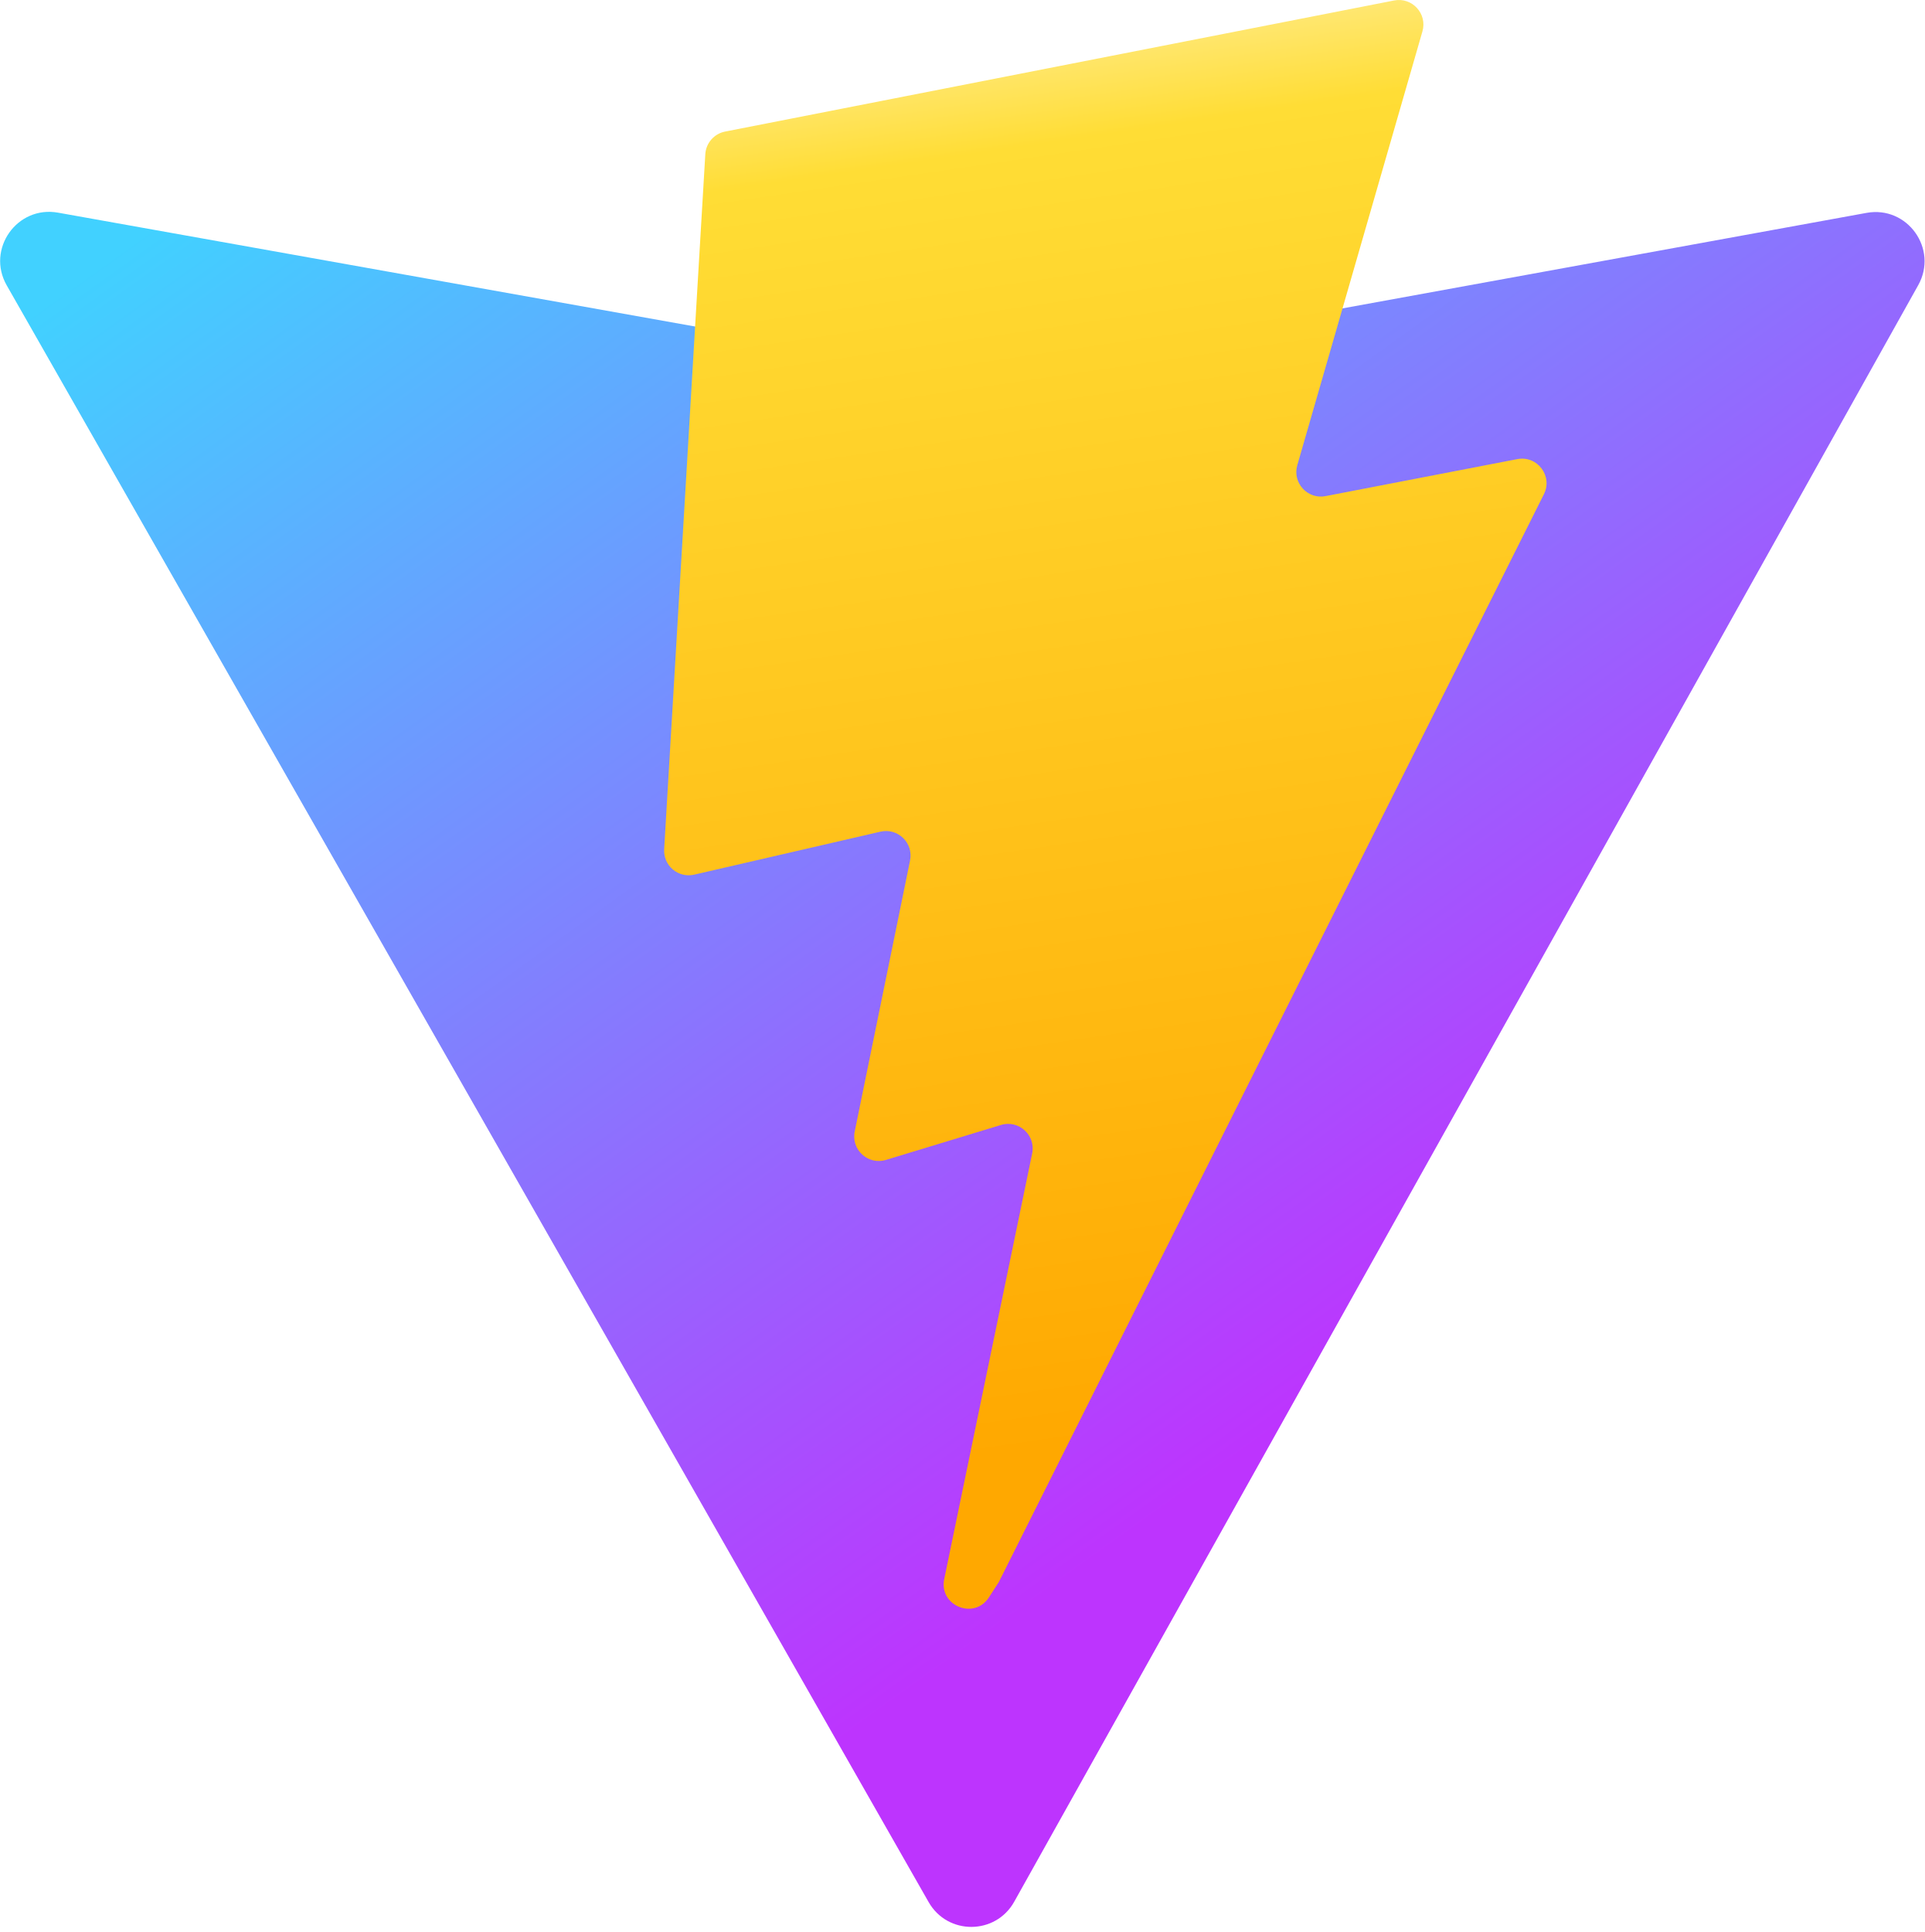
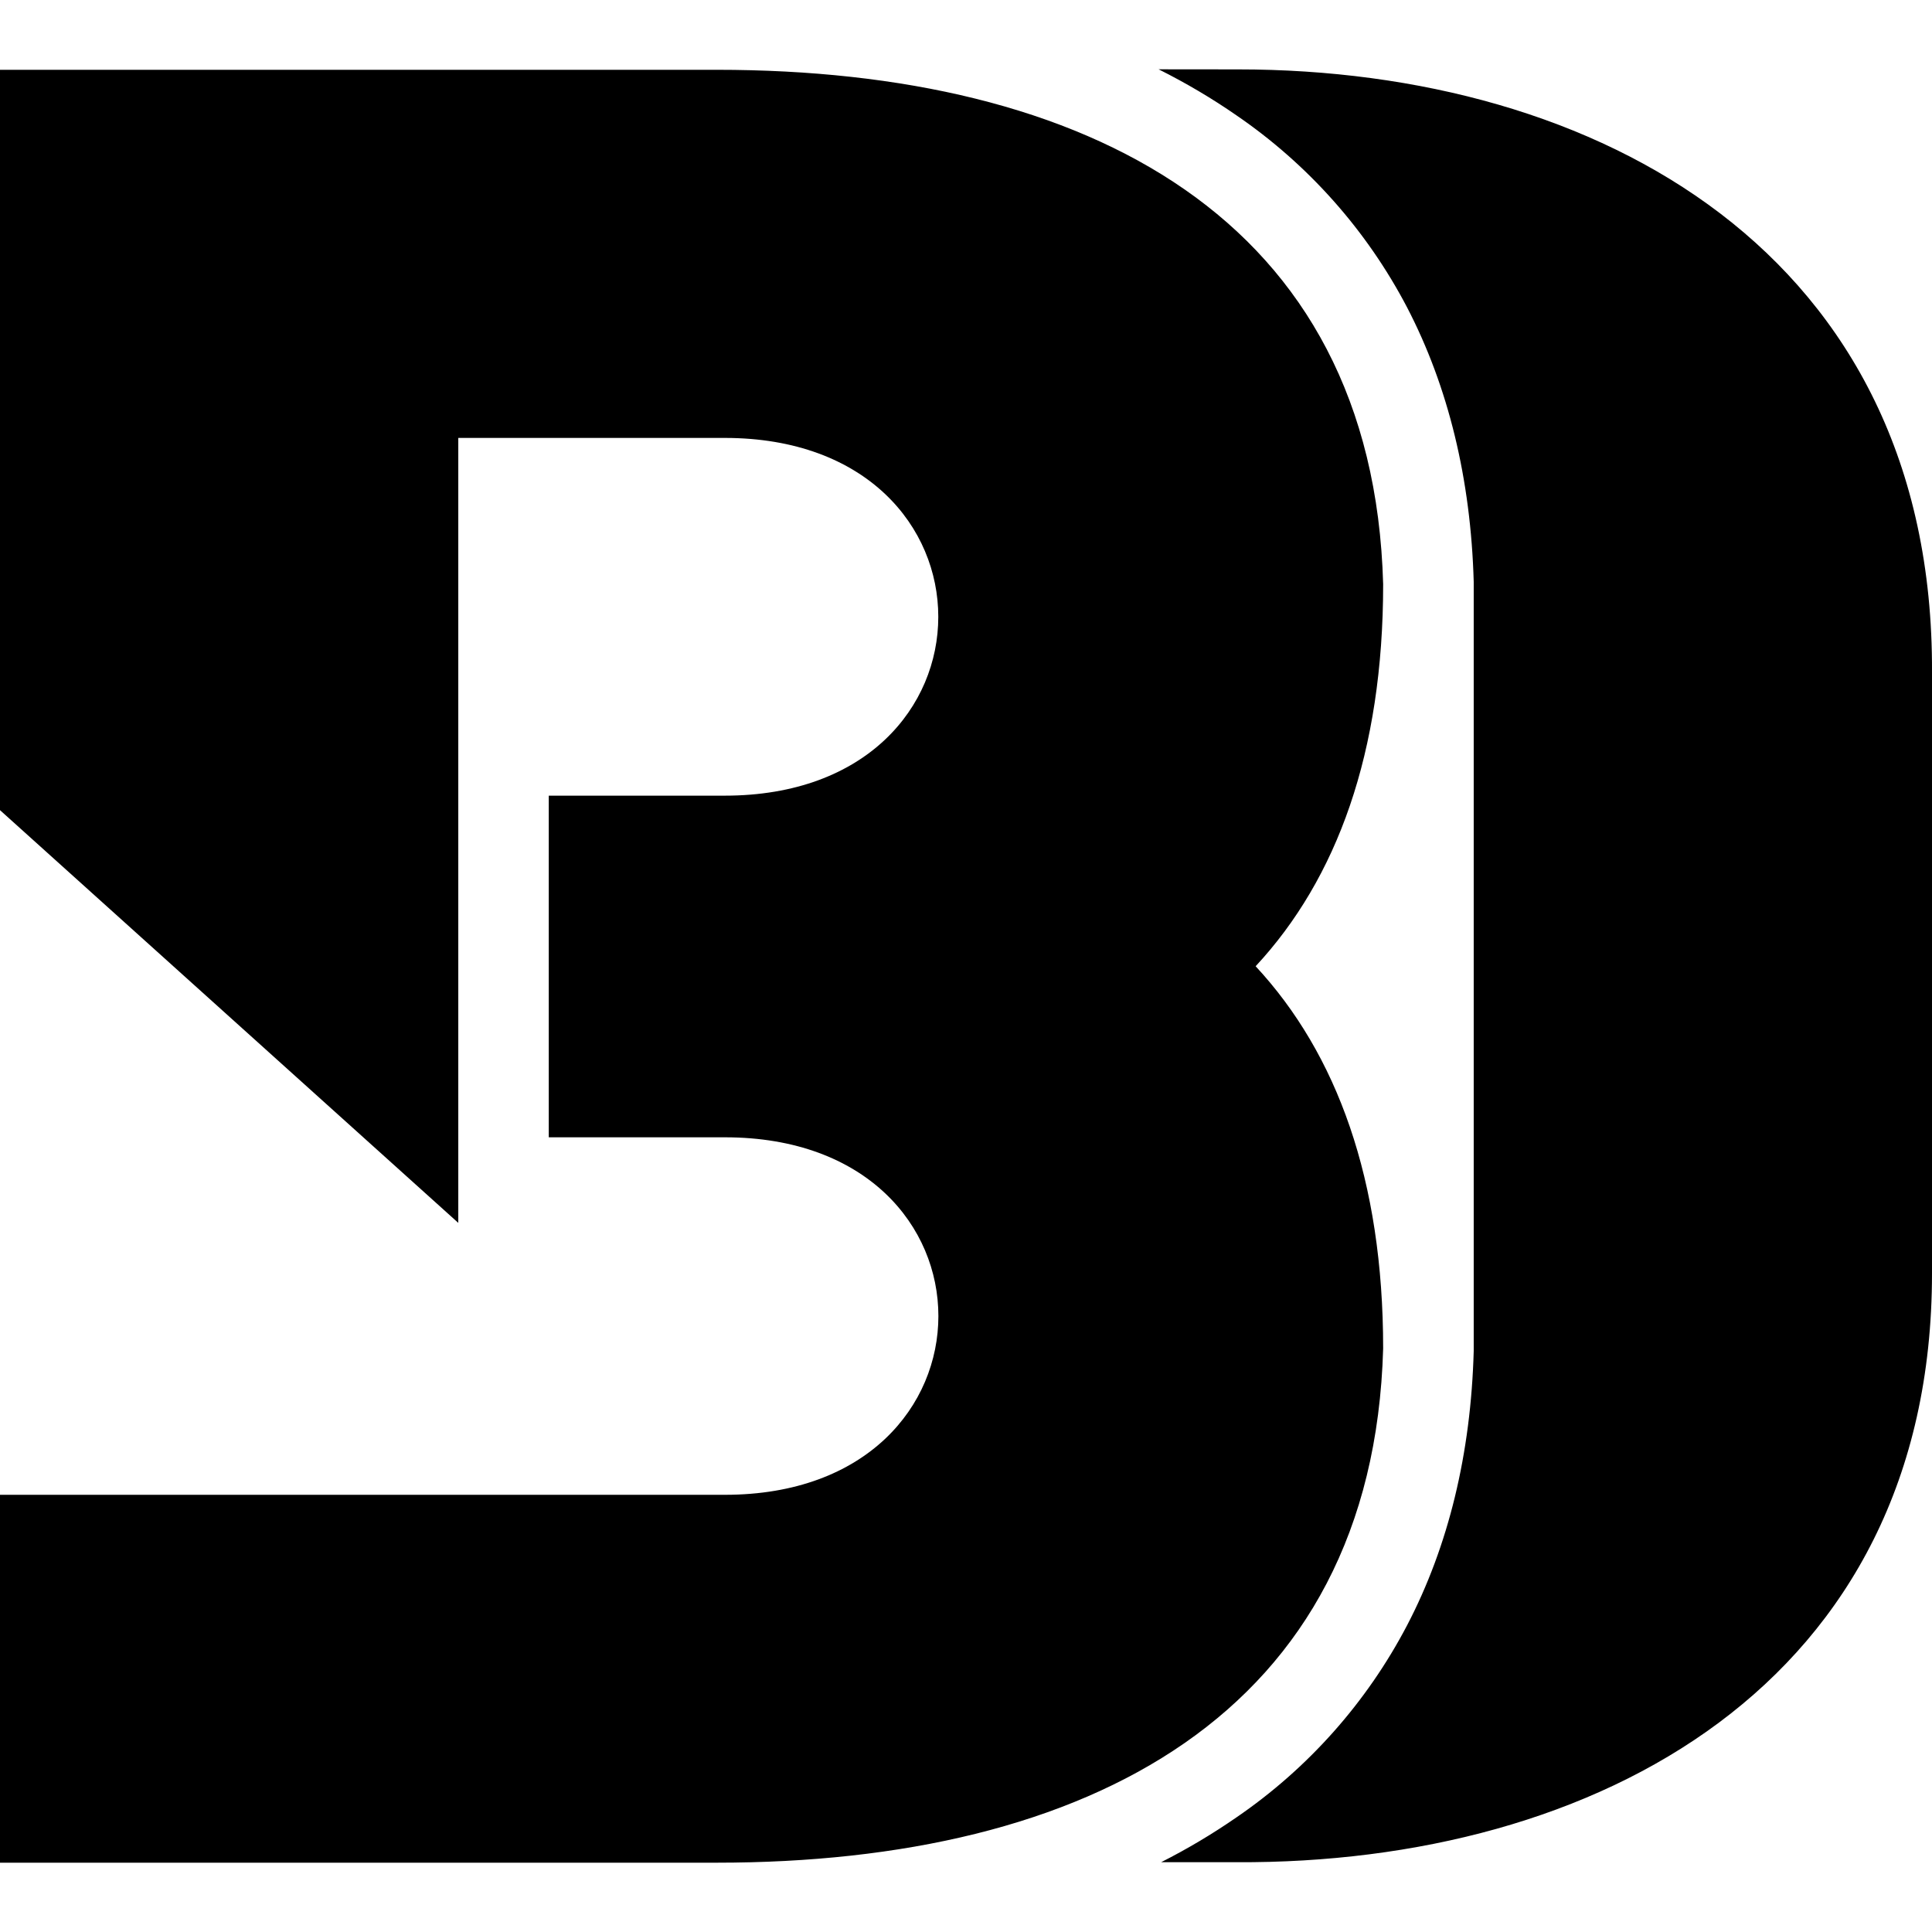
- <svg xmlns="http://www.w3.org/2000/svg" aria-hidden="true" role="img" class="iconify iconify--logos" width="31.88" height="32" preserveAspectRatio="xMidYMid meet" viewBox="0 0 256 257">
-   <defs>
-     <linearGradient id="IconifyId1813088fe1fbc01fb466" x1="-.828%" x2="57.636%" y1="7.652%" y2="78.411%">
-       <stop offset="0%" stop-color="#41D1FF" />
-       <stop offset="100%" stop-color="#BD34FE" />
-     </linearGradient>
-     <linearGradient id="IconifyId1813088fe1fbc01fb467" x1="43.376%" x2="50.316%" y1="2.242%" y2="89.03%">
-       <stop offset="0%" stop-color="#FFEA83" />
-       <stop offset="8.333%" stop-color="#FFDD35" />
-       <stop offset="100%" stop-color="#FFA800" />
-     </linearGradient>
-   </defs>
-   <path fill="url(#IconifyId1813088fe1fbc01fb466)" d="M255.153 37.938L134.897 252.976c-2.483 4.44-8.862 4.466-11.382.048L.875 37.958c-2.746-4.814 1.371-10.646 6.827-9.67l120.385 21.517a6.537 6.537 0 0 0 2.322-.004l117.867-21.483c5.438-.991 9.574 4.796 6.877 9.62Z" />
-   <path fill="url(#IconifyId1813088fe1fbc01fb467)" d="M185.432.063L96.44 17.501a3.268 3.268 0 0 0-2.634 3.014l-5.474 92.456a3.268 3.268 0 0 0 3.997 3.378l24.777-5.718c2.318-.535 4.413 1.507 3.936 3.838l-7.361 36.047c-.495 2.426 1.782 4.5 4.151 3.78l15.304-4.649c2.372-.72 4.652 1.36 4.15 3.788l-11.698 56.621c-.732 3.542 3.979 5.473 5.943 2.437l1.313-2.028l72.516-144.72c1.215-2.423-.88-5.186-3.54-4.672l-25.505 4.922c-2.396.462-4.435-1.77-3.759-4.114l16.646-57.705c.677-2.35-1.37-4.583-3.769-4.113Z" />
+ <svg xmlns="http://www.w3.org/2000/svg" width="24" height="24" viewBox="0 0 24 24">
+   <path fill="#000" d="M14.393.861q.514.258.964.57a6.6 6.6 0 0 1 2.122 2.387c.513.987.792 2.133.828 3.409v9.556c-.035 1.275-.313 2.422-.828 3.408a6.6 6.6 0 0 1-2.122 2.387a8 8 0 0 1-.933.555h.933c4.46.024 8.643-2.205 8.643-7.315V8.352c.024-5.21-4.16-7.49-8.62-7.49zM0 .867v9.197l5.693 5.127V5.44h3.31c3.537 0 3.537 4.444 0 4.444H6.817v4.244h2.188c3.536 0 3.536 4.441 0 4.441H0v4.57h8.904c4.59 0 8.151-1.836 8.278-6.388c0-2.094-.574-3.66-1.584-4.748c1.01-1.087 1.584-2.652 1.584-4.746c-.125-4.553-3.687-6.39-8.278-6.39z" />
</svg>
